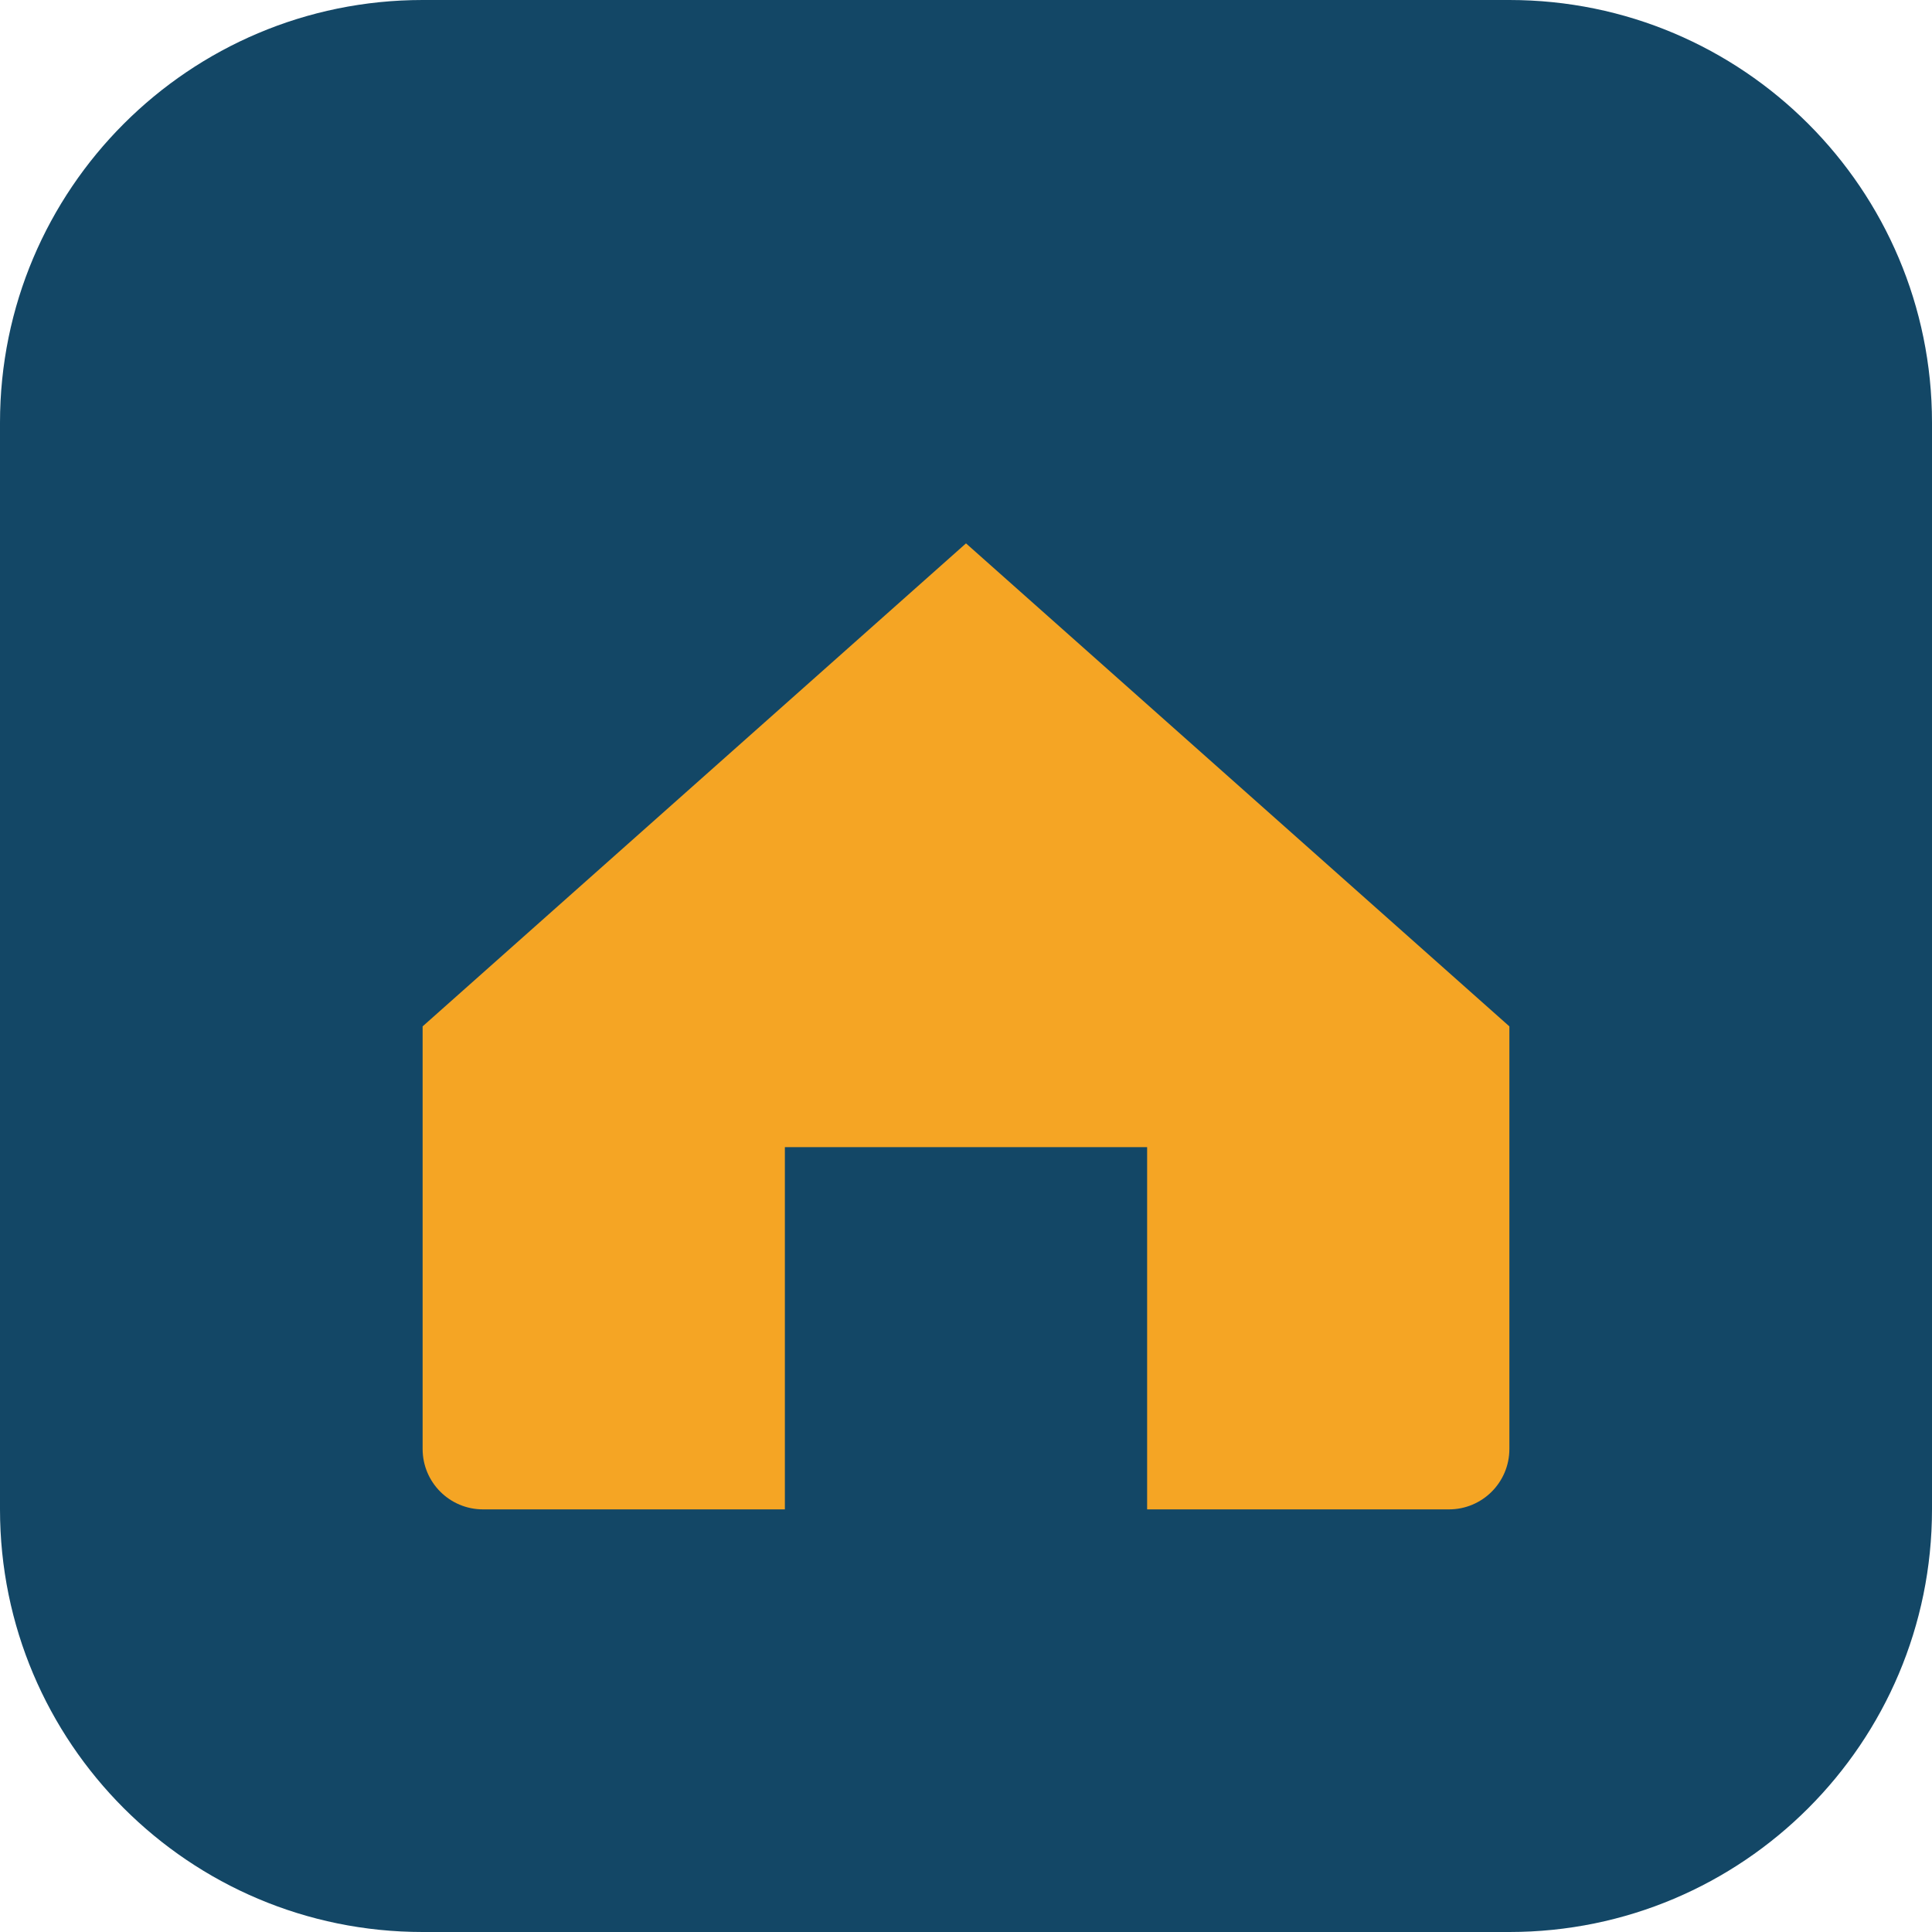
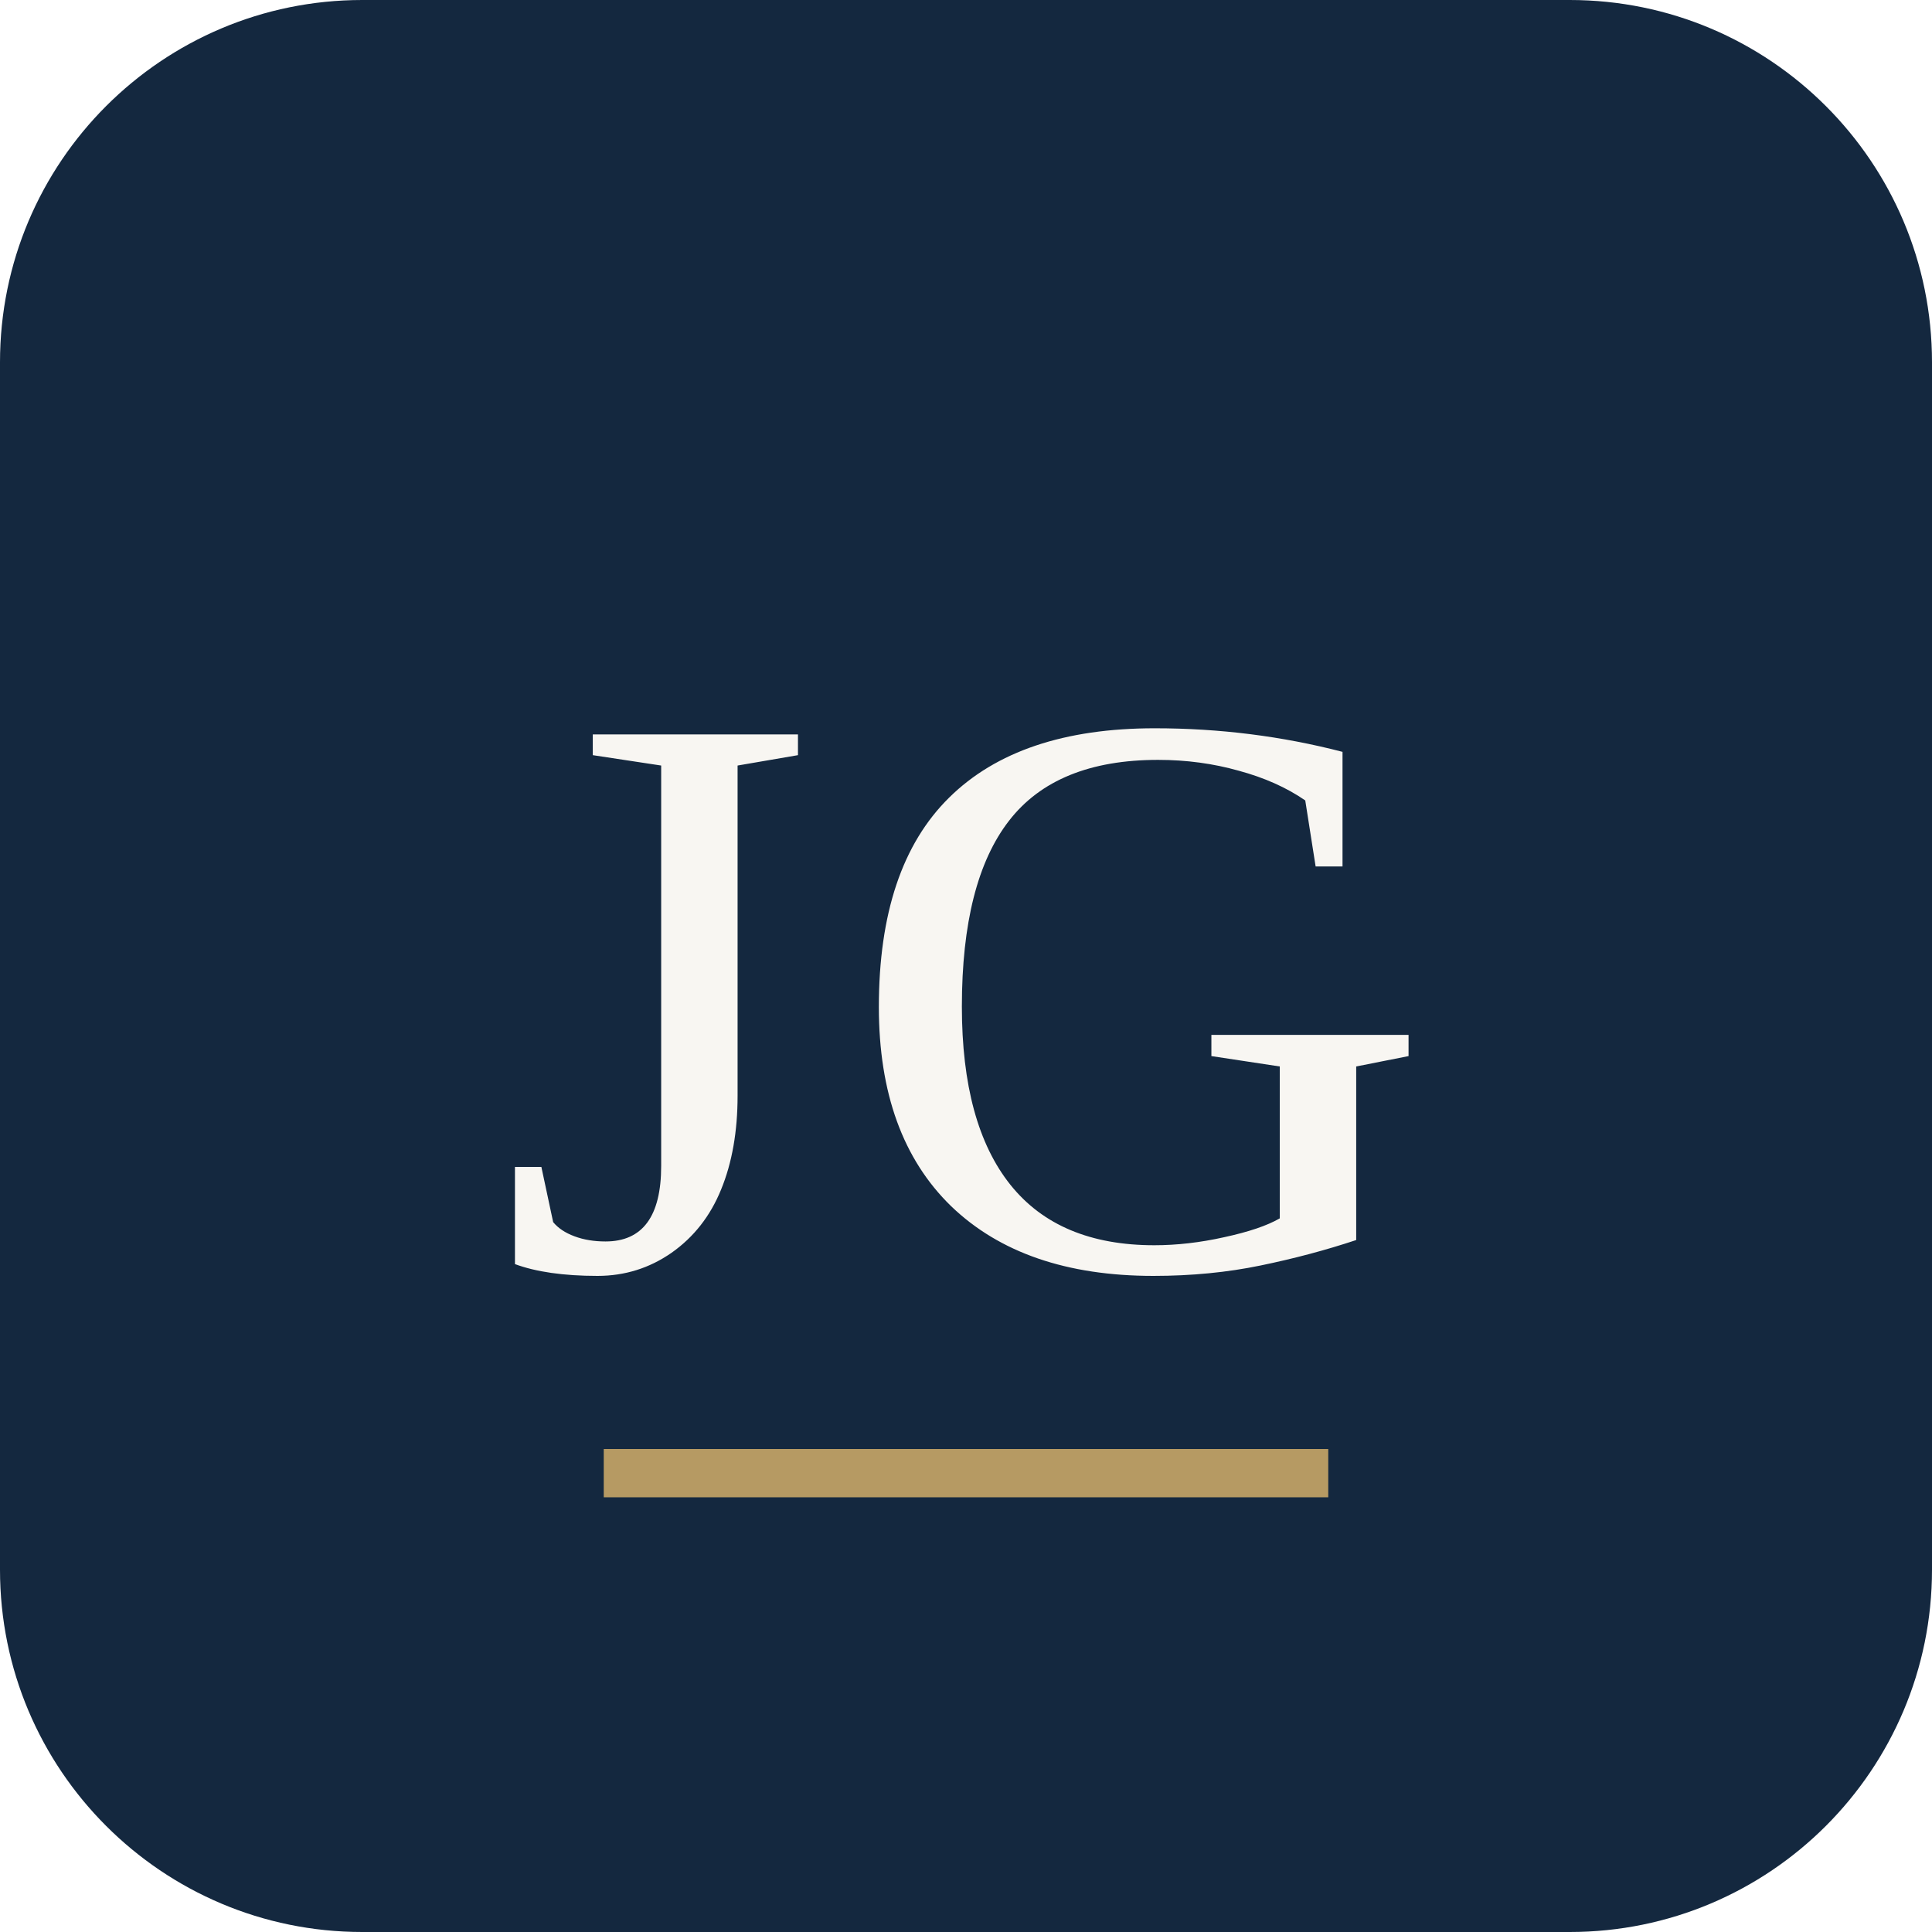
<svg xmlns="http://www.w3.org/2000/svg" viewBox="0 0 64 64">
-   <rect width="64" height="64" rx="14" fill="#134766" />
-   <path d="M14 34 32 18l18 16v14a2 2 0 0 1-2 2H38V38H26v12H16a2 2 0 0 1-2-2z" fill="#f5a524" />
+   <rect width="64" height="64" rx="12" fill="#14283f" />
+   <text x="32" y="42" text-anchor="middle" font-family="Georgia, 'Times New Roman', serif" font-size="27" fill="#f8f6f2" letter-spacing="1">JG</text>
+   <rect x="20" y="48" width="24" height="1.6" fill="#b69a63" />
</svg>
